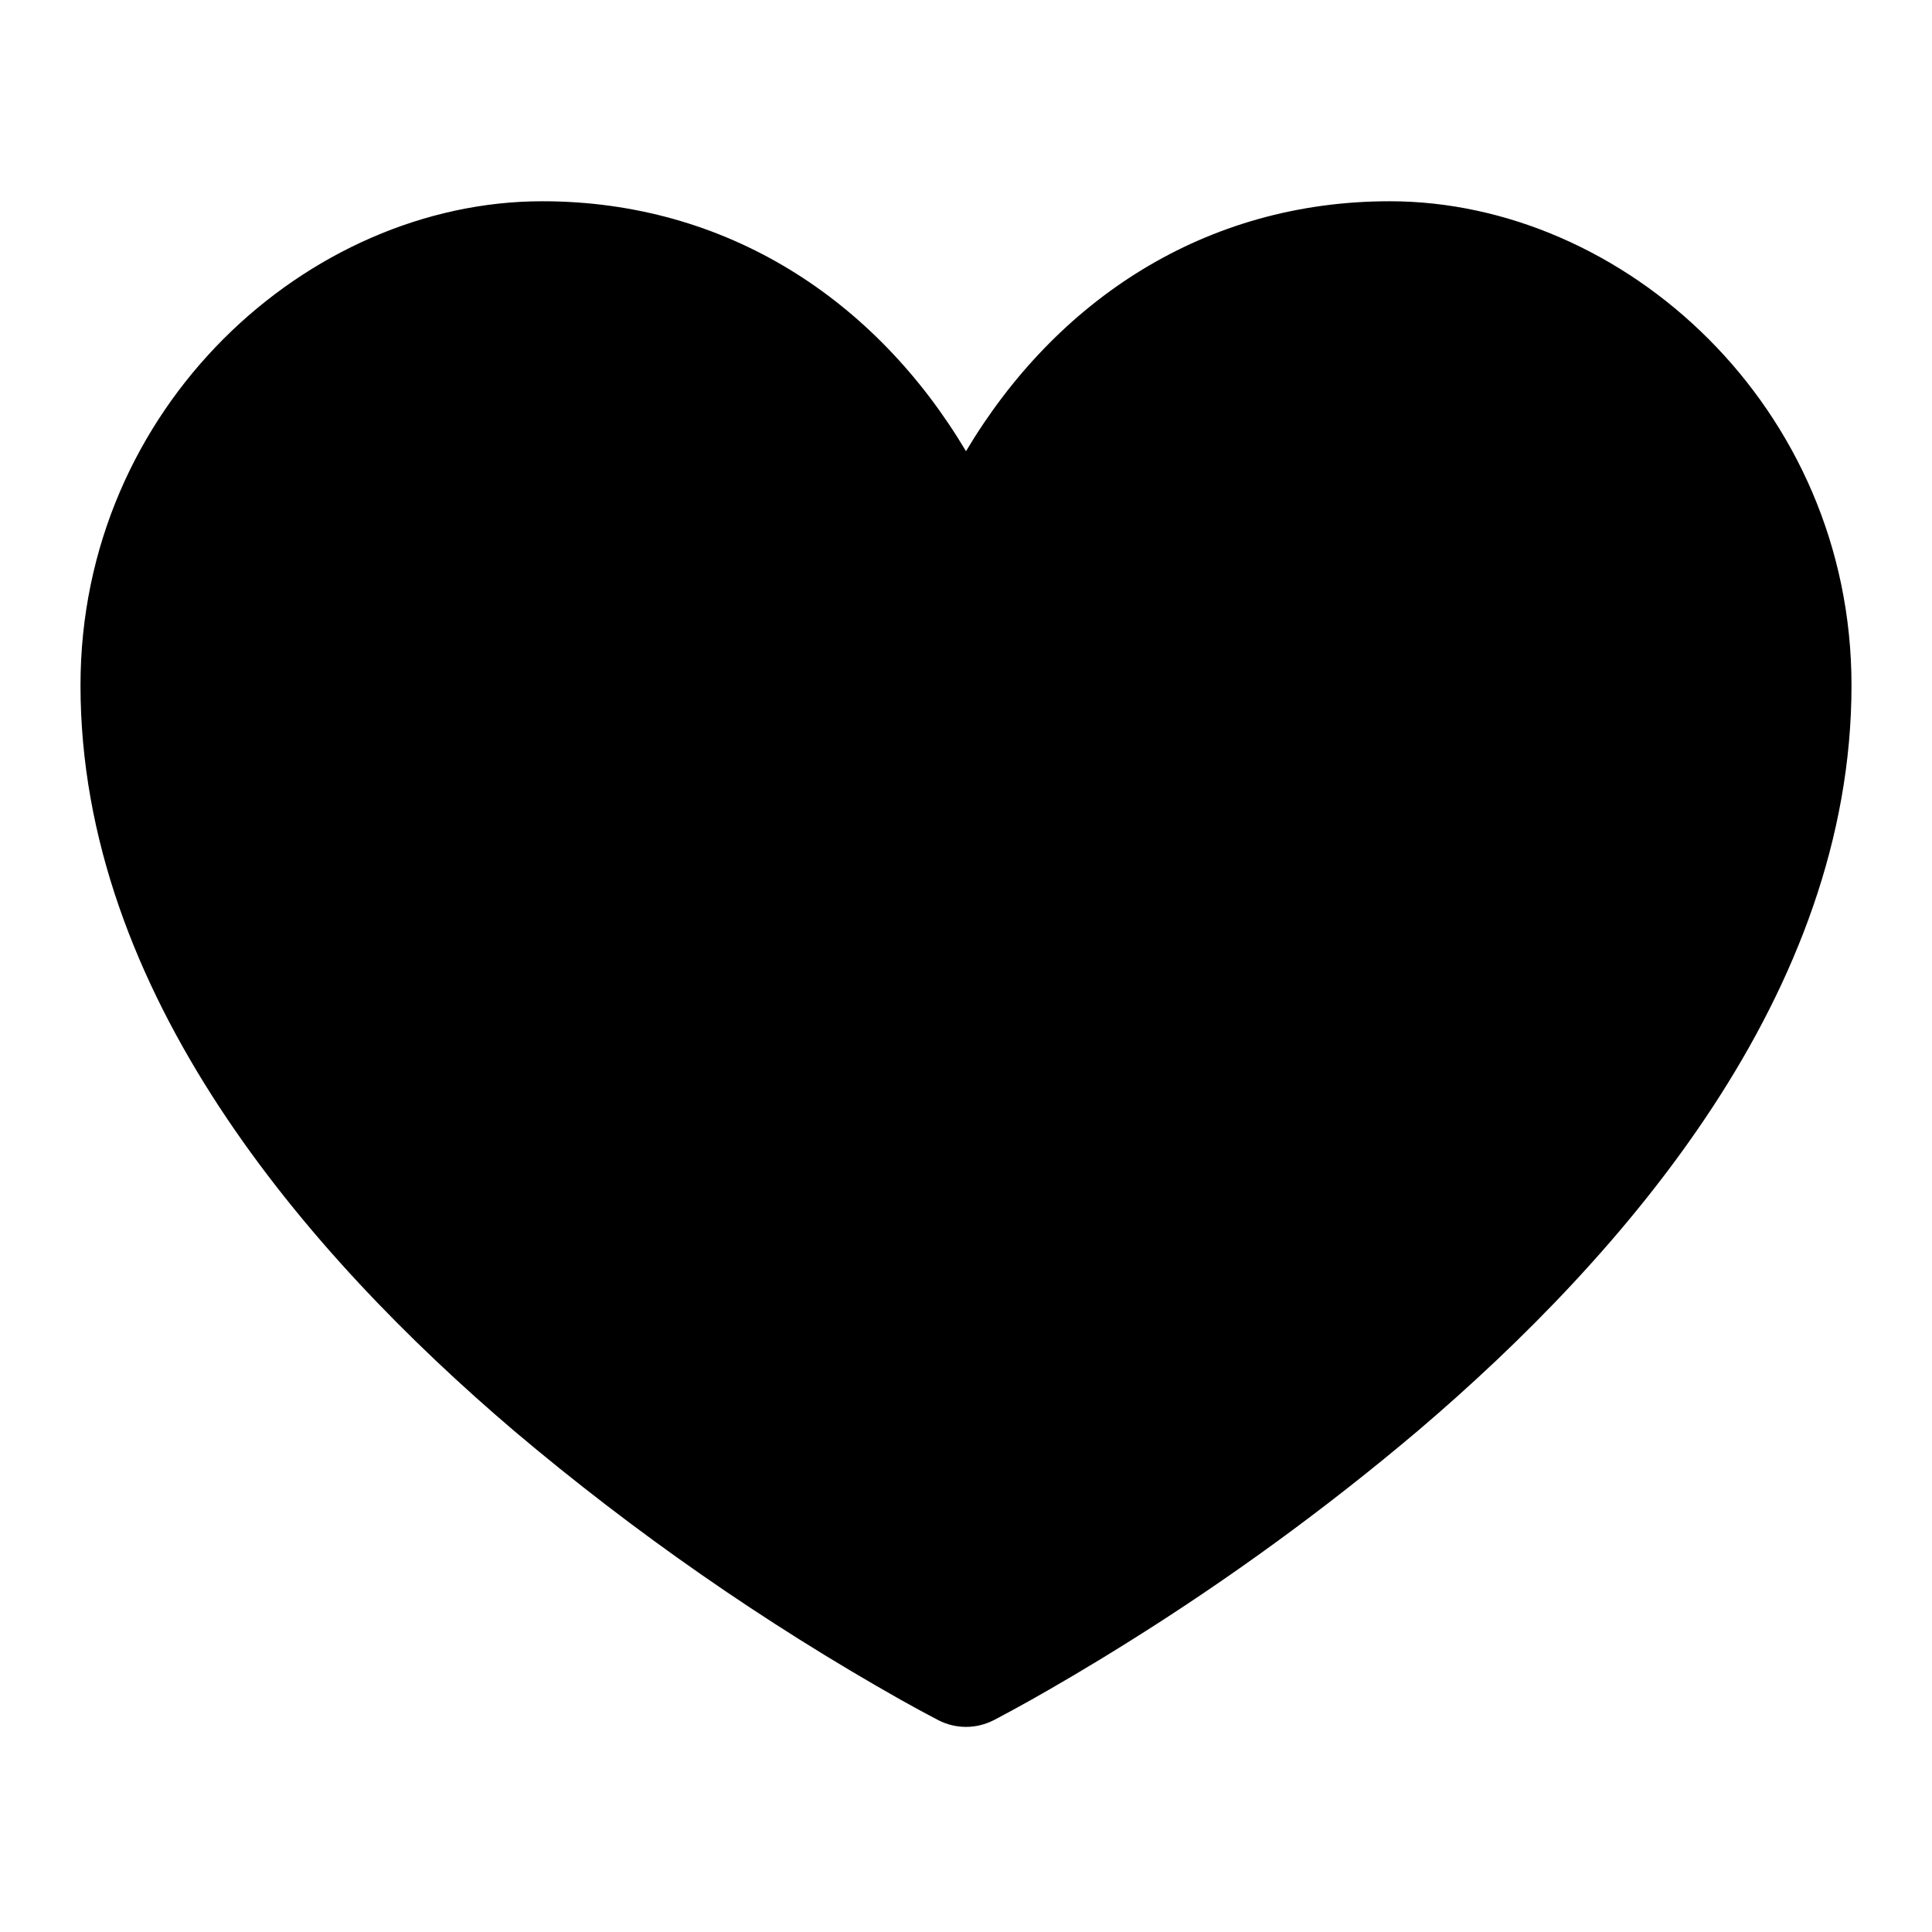
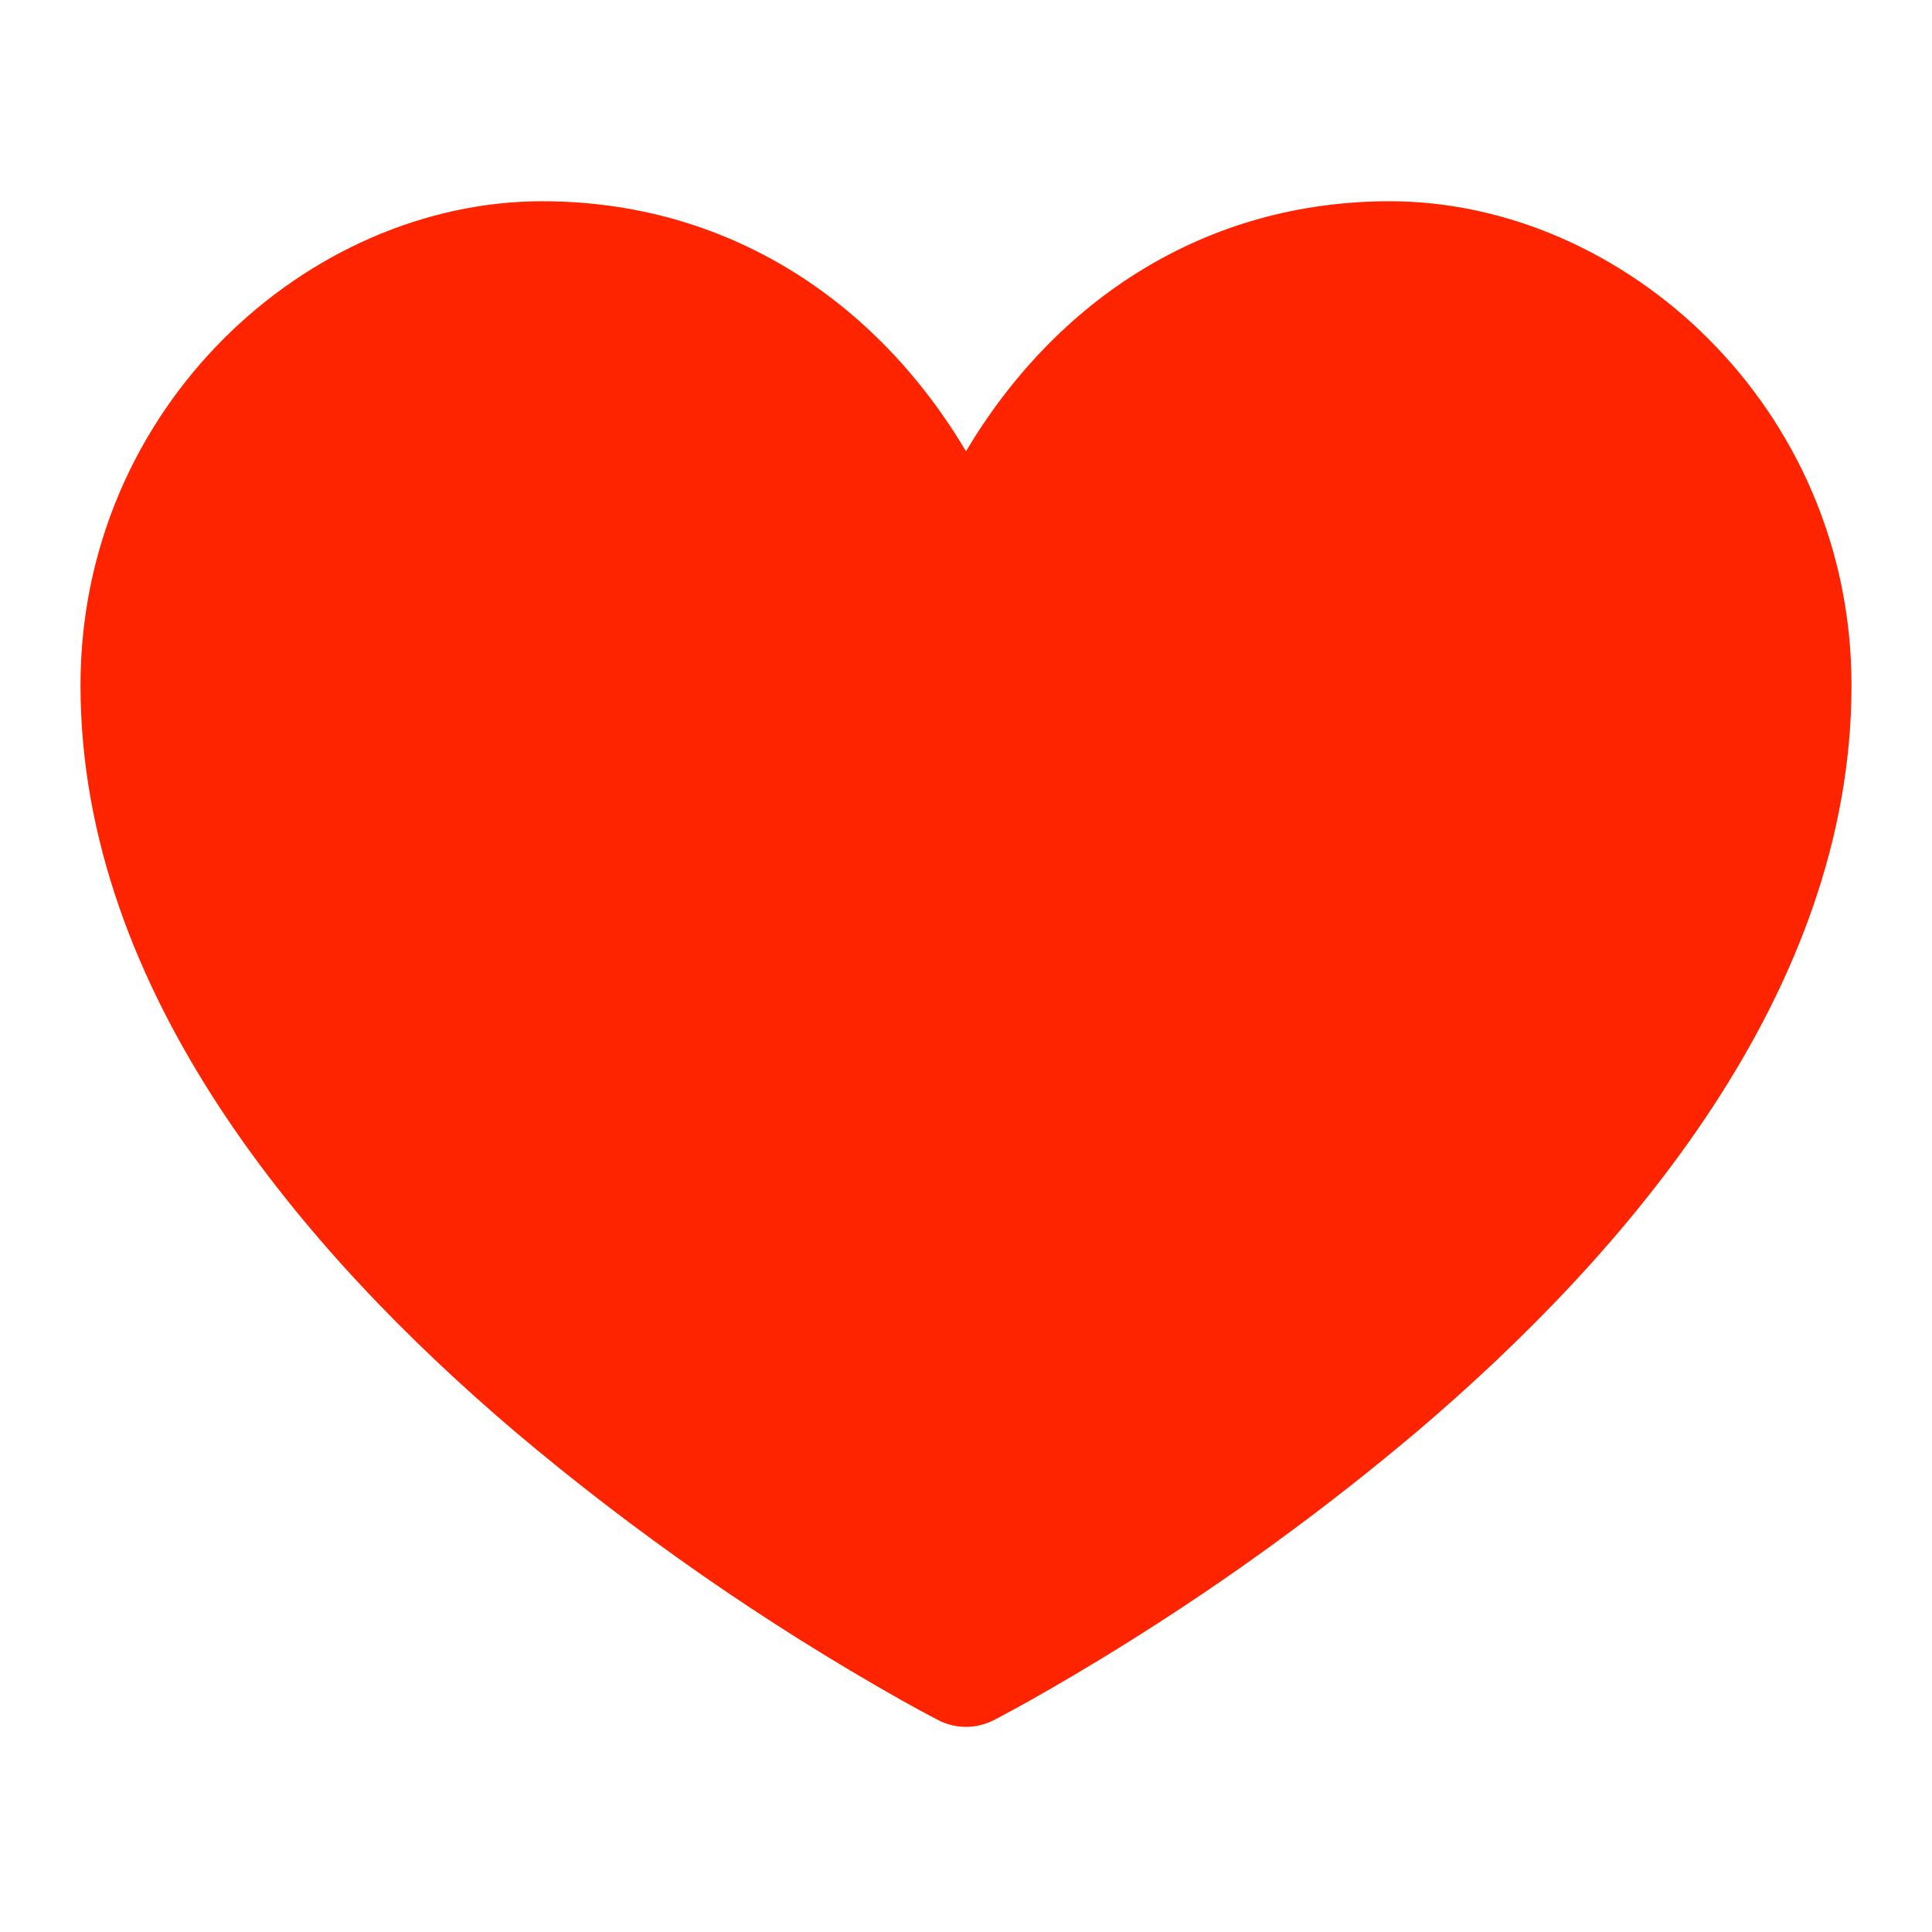
- <svg xmlns="http://www.w3.org/2000/svg" fill="#000000" width="800px" height="800px" viewBox="0 0 24 24">
+ <svg xmlns="http://www.w3.org/2000/svg" fill="#FF2400" width="24" height="24" viewBox="0 0 24 24">
  <path d="M14 20.408c-.492.308-.903.546-1.192.709-.153.086-.308.17-.463.252h-.002a.75.75 0 01-.686 0 16.709 16.709 0 01-.465-.252 31.147 31.147 0 01-4.803-3.34C3.8 15.572 1 12.331 1 8.513 1 5.052 3.829 2.5 6.736 2.5 9.03 2.5 10.881 3.726 12 5.605 13.12 3.726 14.97 2.5 17.264 2.5 20.17 2.5 23 5.052 23 8.514c0 3.818-2.801 7.06-5.389 9.262A31.146 31.146 0 0114 20.408z" />
</svg>
